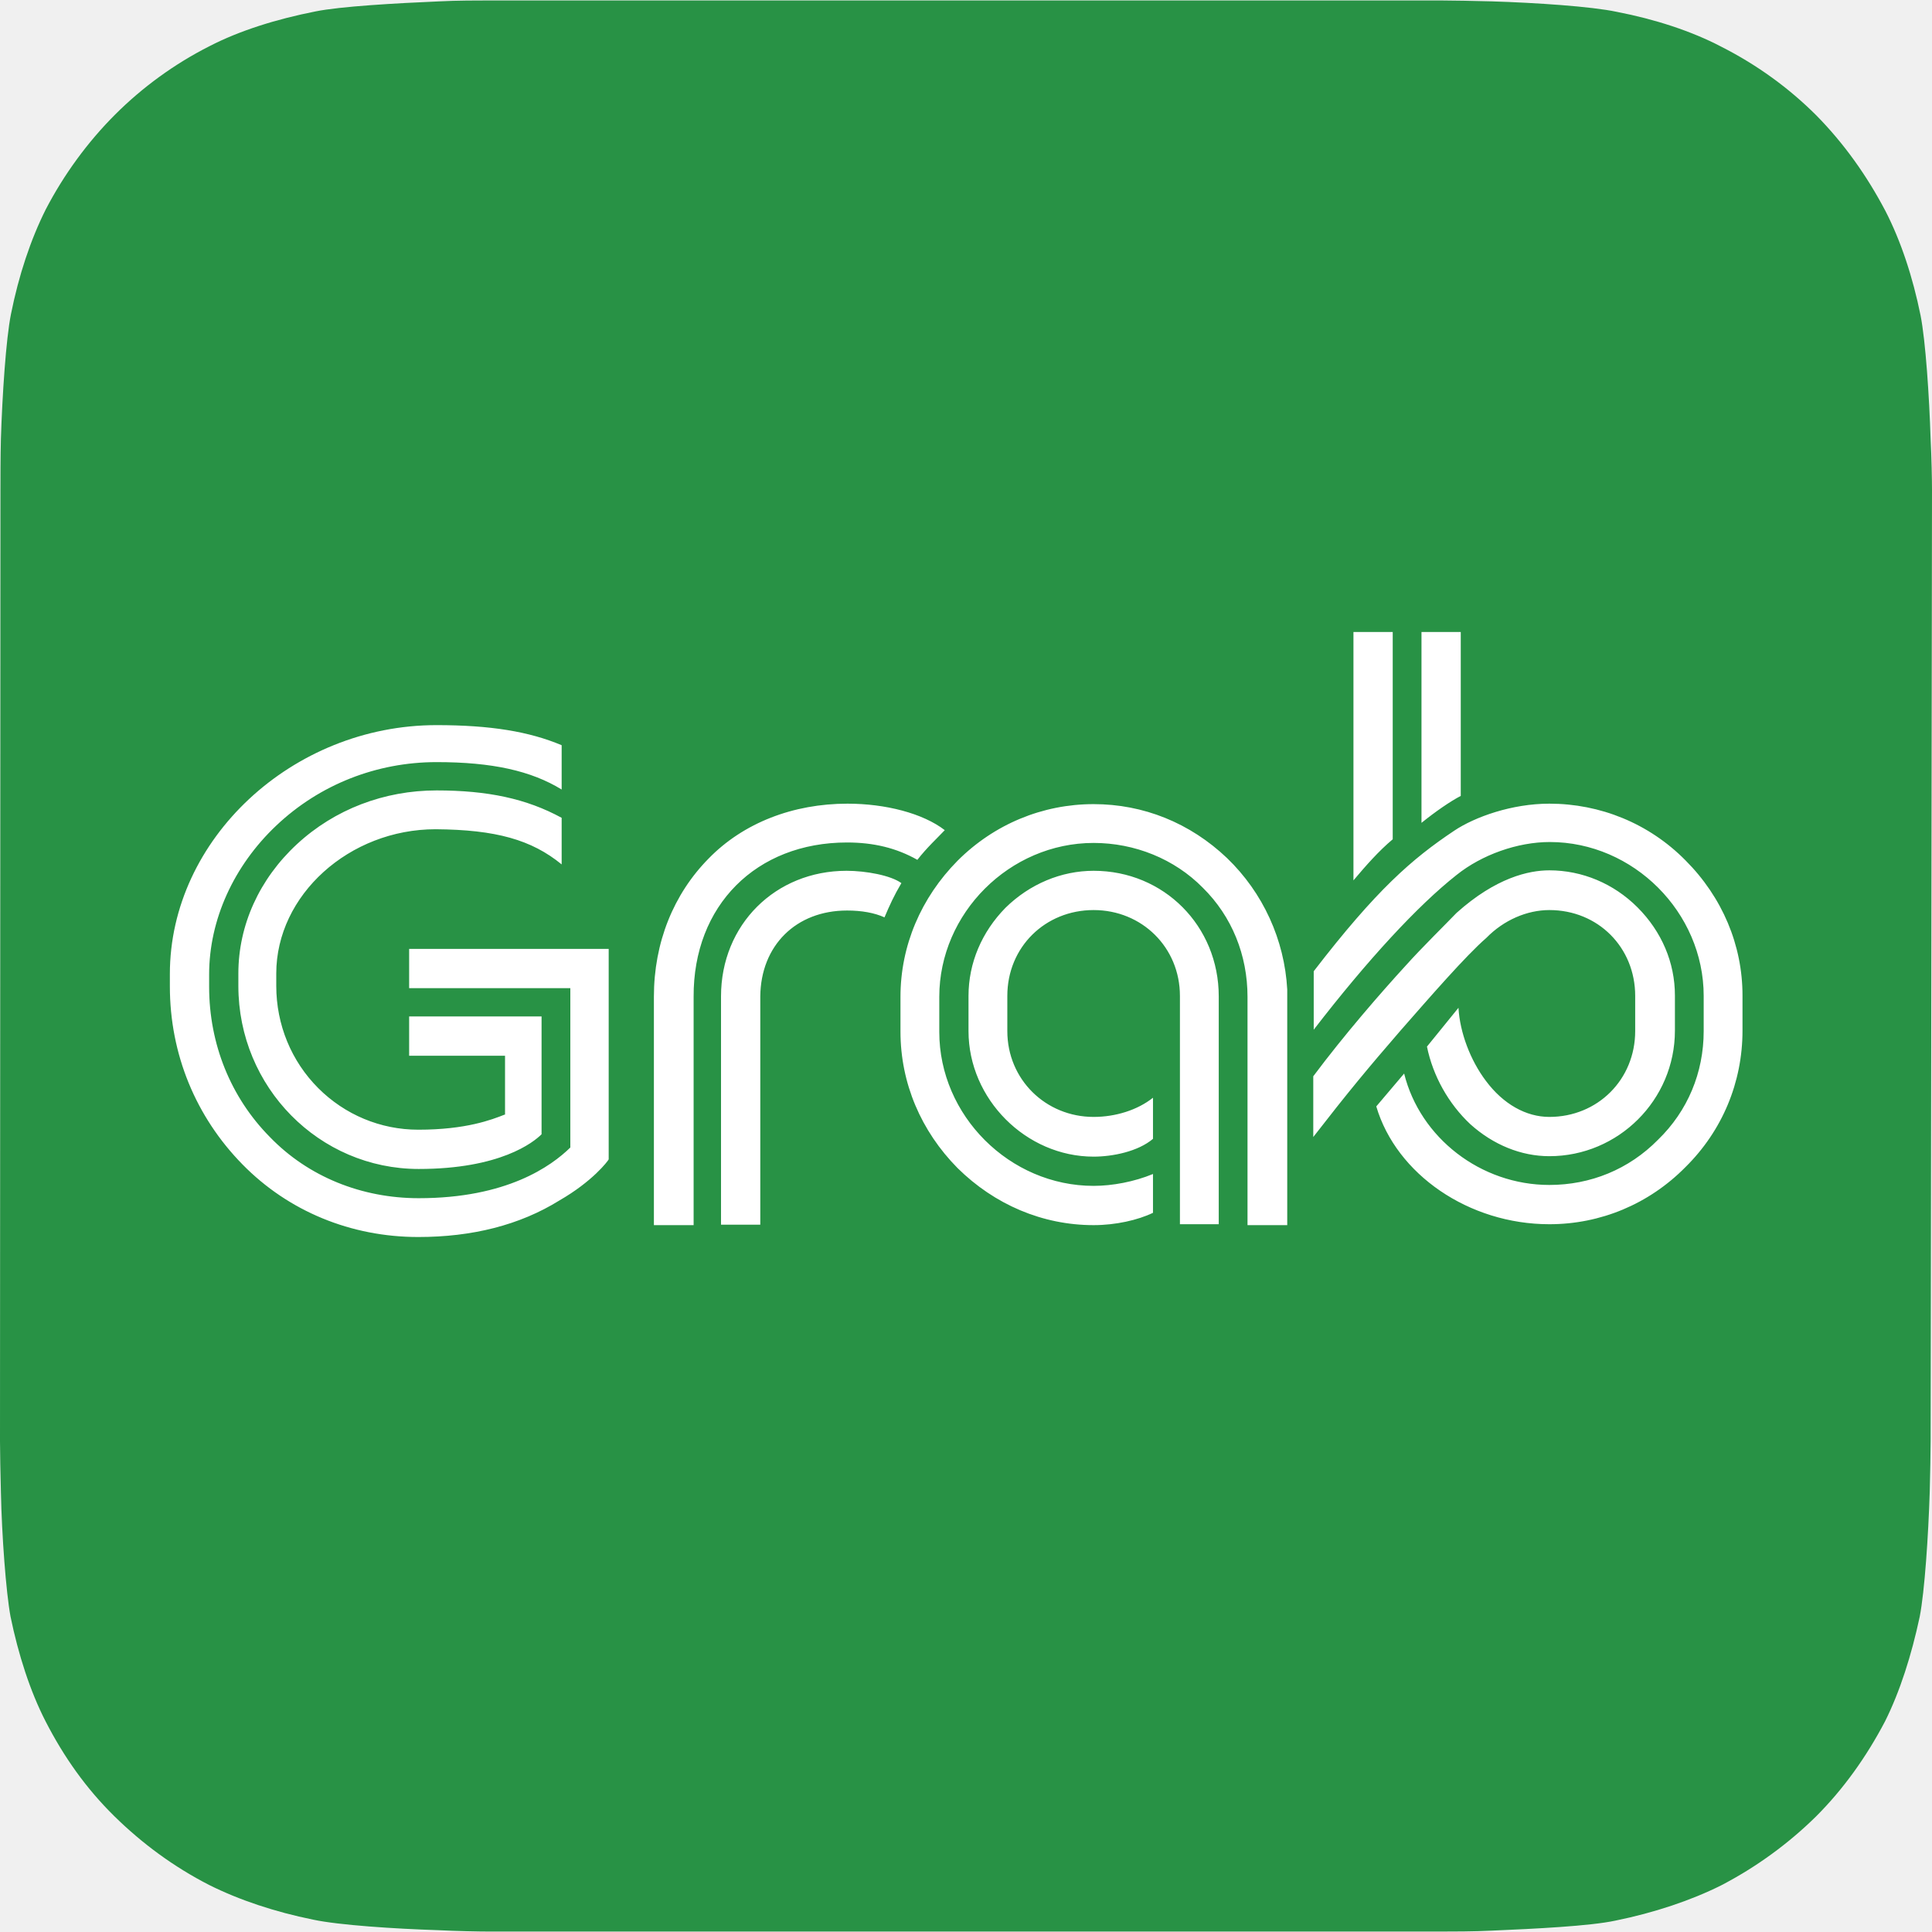
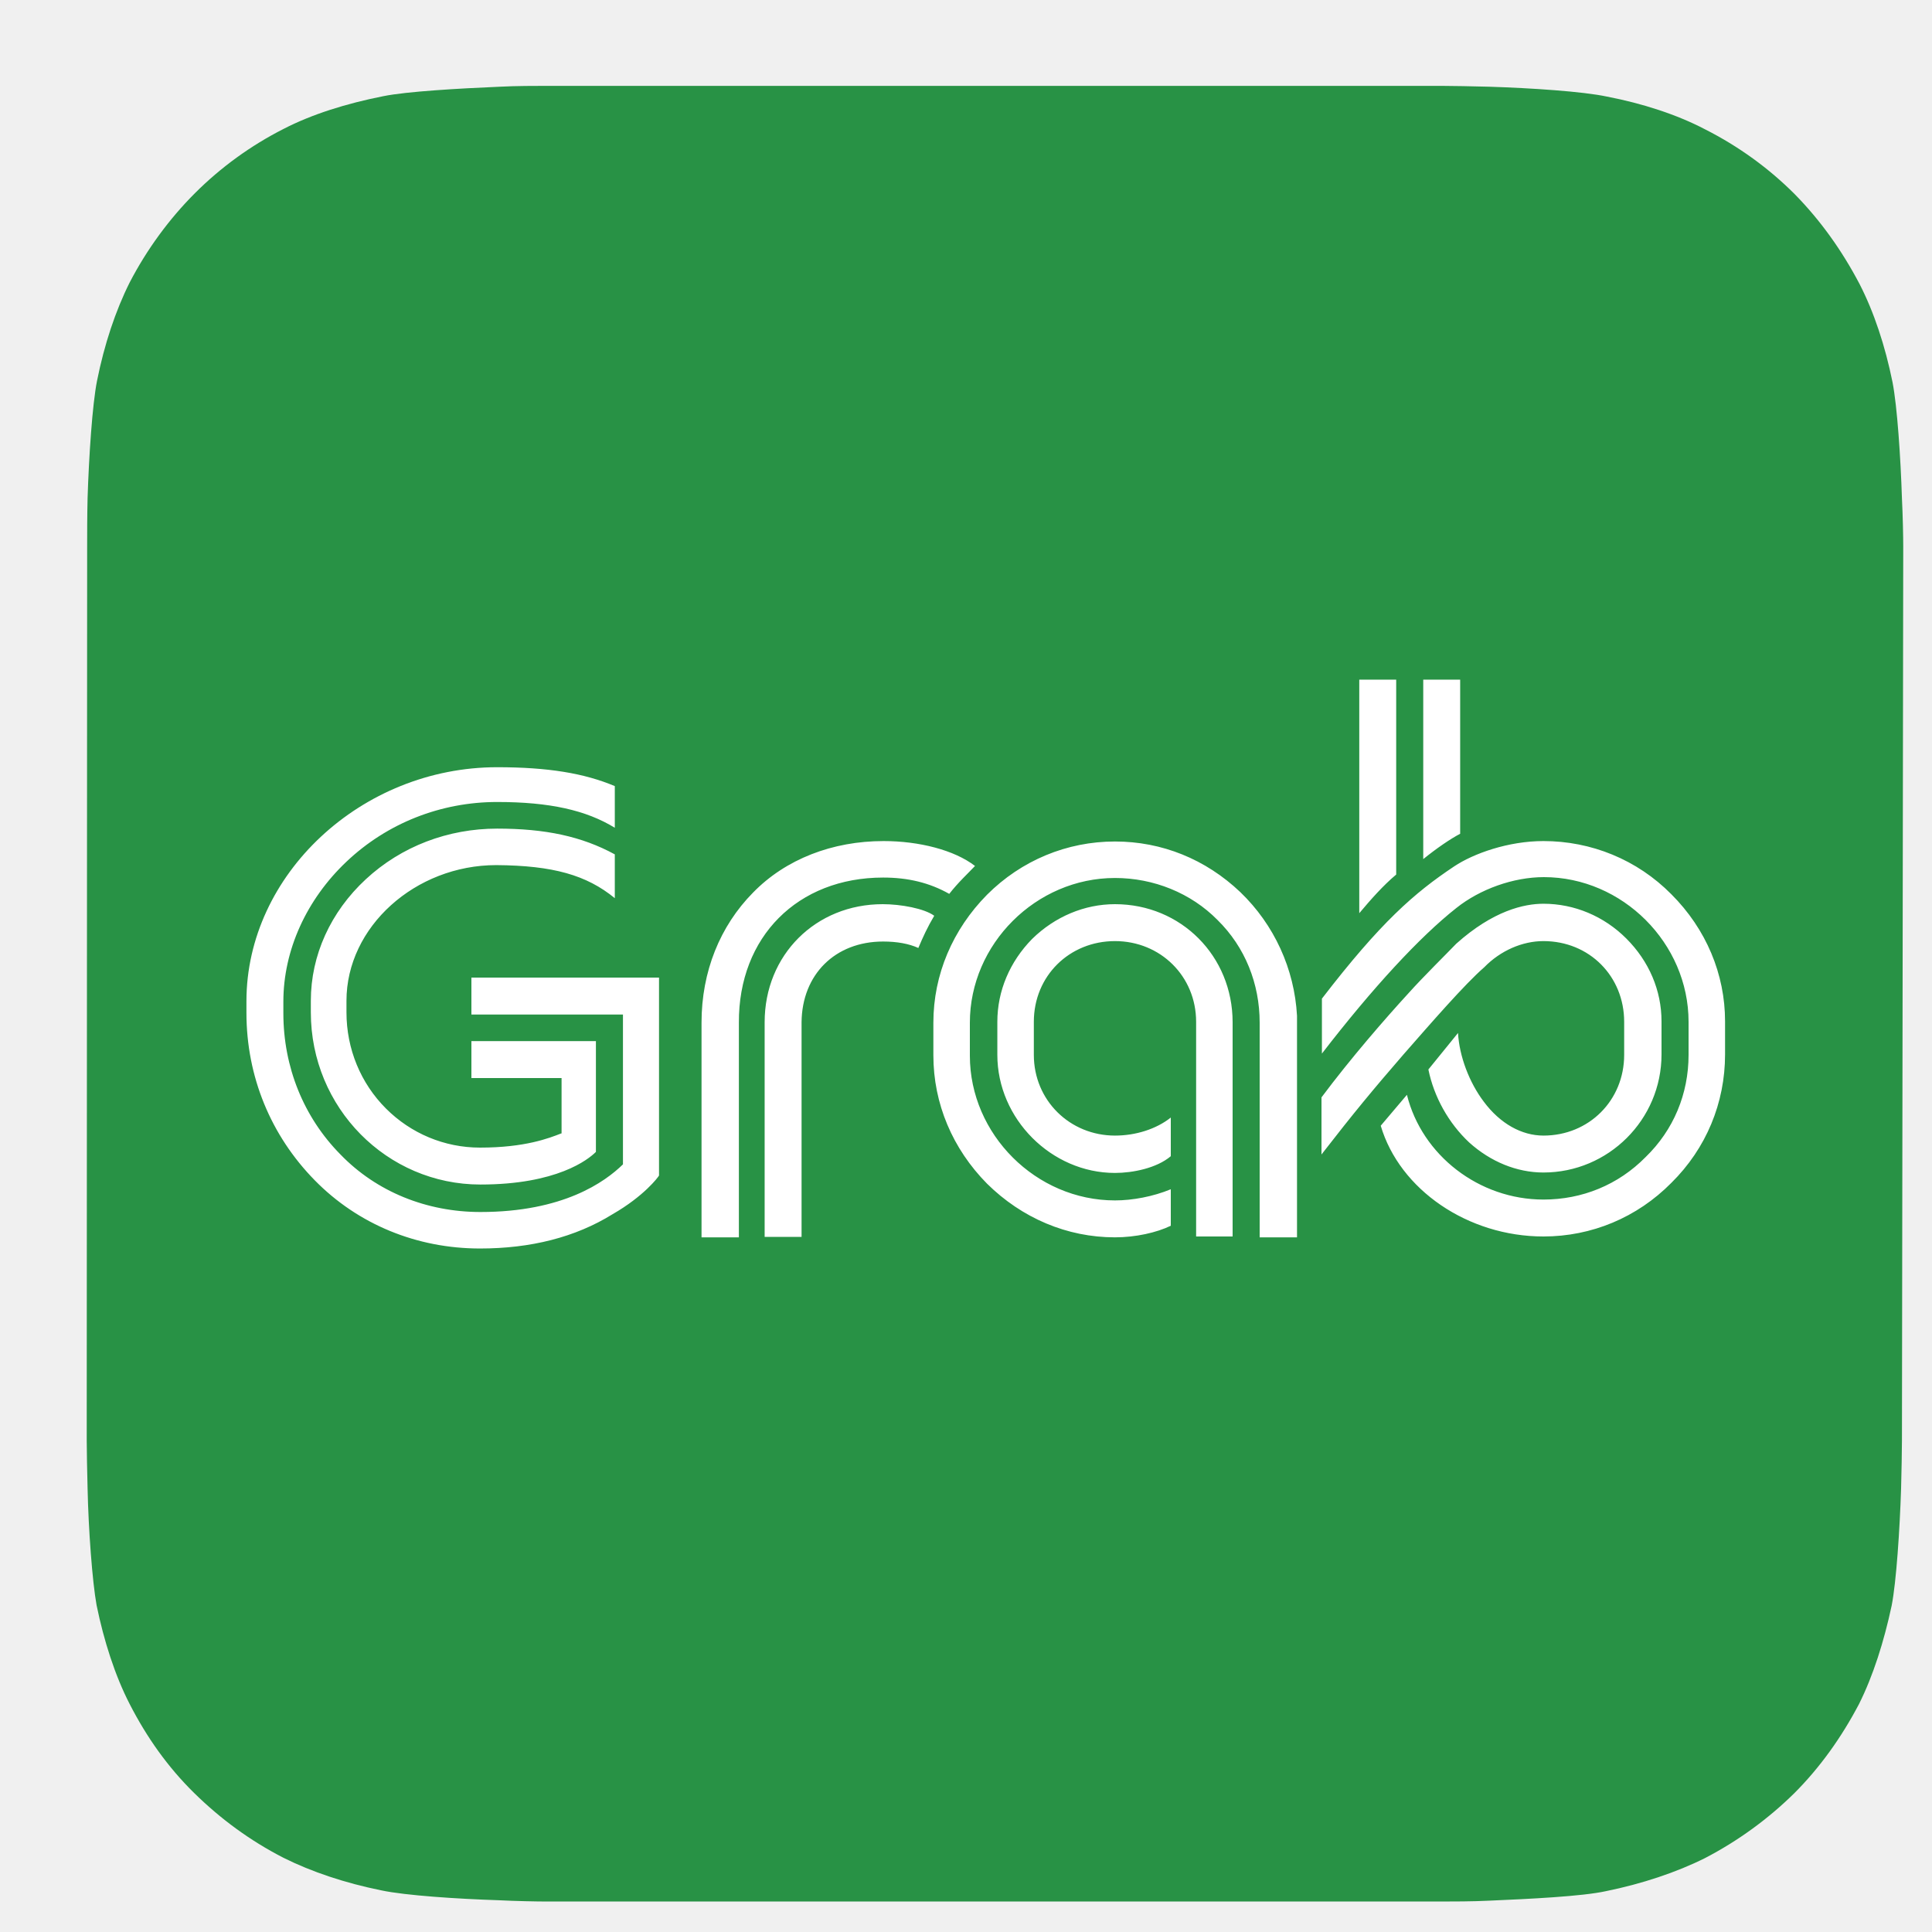
- <svg xmlns="http://www.w3.org/2000/svg" height="2500" viewBox=".2 0 423.1 422.9" width="2500">
+ <svg xmlns="http://www.w3.org/2000/svg" height="100" viewBox="-20 -20 450 450" width="100">
  <path clip-rule="evenodd" d="m423 315.5c0 2.4-.1 7.3-.2 11.2-.3 9.4-1.1 21.7-2.2 27.3-1.8 8.4-4.3 16.3-7.6 22.9-4.1 7.8-9.1 14.8-15.1 20.8-6.1 6-13.1 11.1-20.8 15.1-6.6 3.3-14.7 6-23.1 7.7-5.5 1.2-17.7 1.8-27.1 2.2-3.8.2-8.9.2-11.2.2h-208.4c-2.3 0-7.3-.1-11.2-.3-9.4-.3-21.7-1.1-27.3-2.3-8.4-1.7-16.2-4.3-22.8-7.6-7.8-4-14.7-9.1-20.8-15.1s-11-12.9-15-20.7c-3.4-6.6-6-14.7-7.7-23-1-5.5-1.9-17.7-2.1-27.2-.1-3.9-.2-8.9-.2-11.2l.1-208.3c0-2.3 0-7.3.1-11.2.3-9.5 1.1-21.8 2.2-27.3 1.7-8.5 4.3-16.3 7.6-22.9 4-7.7 9.2-14.8 15.2-20.8s13-11.1 20.7-15c6.6-3.4 14.6-5.9 23.2-7.6 5.4-1.1 17.6-1.8 27.1-2.2 3.6-.2 8.7-.2 11-.2h208.3c2.4 0 7.4.1 11.2.2 9.6.3 21.8 1.1 27.4 2.3 8.3 1.6 16.3 4.2 22.8 7.6 7.9 4 14.9 9.1 20.9 15.1 6 6.1 11 13.1 15.1 20.9 3.4 6.6 6 14.5 7.7 22.9 1.1 5.6 1.9 17.7 2.2 27.1.2 4 .3 8.9.3 11.2z" fill="#289245" fill-rule="evenodd" />
  <path d="m311.5 180.1v-41.8h8.6v35.9c-2.3 1.2-5.5 3.4-8.6 5.9m-14.9 12.6c2.7-3.2 5.5-6.4 8.6-9v-45.4h-8.6zm-99.2 33.1c0 11.3 4.5 21.8 12.5 29.9 8.1 8 18.6 12.5 29.8 12.5 4.8 0 9.7-1.1 13-2.7v-8.5c-4.1 1.7-8.9 2.6-13 2.6-18.4 0-33.8-15.4-33.8-33.7v-7.7c0-18.3 15.4-33.7 33.8-33.7 9 0 17.7 3.5 23.9 9.8 6.4 6.3 9.8 14.8 9.8 23.9v50h8.7v-51.6c-.6-10.9-5.3-21.2-13.2-28.8-8.1-7.7-18.3-11.8-29.2-11.8-11.2 0-21.8 4.4-29.8 12.4-8 8.1-12.5 18.6-12.5 29.8zm128.3-20.5c3.8-3.9 8.9-6.1 13.8-6.1 10.7 0 18.8 8.2 18.8 18.8v7.7c0 10.6-8.2 18.8-18.8 18.8-5.1 0-10.1-2.8-13.9-7.9-3.4-4.5-5.7-10.6-6-16l-6.9 8.5c1.3 6.4 4.7 12.5 9.5 17 5 4.5 11.1 7 17.3 7 15.1 0 27.5-12.3 27.5-27.5v-7.7c0-7.2-2.9-14-8.2-19.3-5.2-5.2-12.1-8.1-19.3-8.1-4.5 0-11.7 1.6-20.3 9.3l-.1.1c-2.2 2.3-7.6 7.6-11 11.4-5.5 6-13.5 15.2-20.3 24.3v13.3c7.6-9.8 12-15.1 19.1-23.3 6.4-7.3 14.3-16.4 18.8-20.3m-202.5-16.1v-10.2c-7.7-4.2-16.2-6-27.4-6-11.4 0-22.3 4.1-30.6 11.8-8.2 7.6-12.8 17.7-12.8 28.3v2.7c0 22.2 17.7 40.1 39.5 40.1 17.8 0 25.1-5.8 26.9-7.6v-25.8h-29v8.6h21v12.9h-.1c-2.8 1.1-8.4 3.3-18.9 3.3-8.3 0-16.1-3.3-21.9-9.1-5.9-5.9-9.2-13.9-9.2-22.4v-2.7c0-17.2 16-31.6 34.9-31.6 13.2.1 21 2.3 27.6 7.7m62.5 10.1c3.2 0 6 .5 8.2 1.5 1.1-2.6 2.1-4.8 3.7-7.5-2.3-1.7-7.8-2.7-12-2.7-15.6 0-27.5 11.8-27.5 27.5v50h8.6v-50c.1-11.1 7.8-18.8 19-18.8m-148.3 13.9v2.7c0 14.9 5.7 28.6 15.9 39 10.1 10.3 23.8 15.9 38.5 15.9 11.8 0 22.2-2.6 30.9-8 7.3-4.2 10.6-8.6 10.8-9v-46.1h-43.7v8.6h35.3v34.9c-4.2 4.1-13.9 11.1-33.2 11.1-12.5 0-24.2-4.7-32.6-13.4-8.6-8.7-13.3-20.4-13.3-32.9v-2.7c0-12 5.4-23.8 14.7-32.6 9.5-9 22-13.9 35.1-13.9 12.2 0 20.7 1.9 27.4 6v-9.7c-7.1-3-15.6-4.4-27.4-4.4-31.6 0-58.4 25-58.4 54.5m229.7 54.9v-50c0-15.4-12-27.5-27.4-27.5-7.1 0-14 2.9-19.3 8.1-5.2 5.3-8.1 12.1-8.1 19.3v7.7c0 14.9 12.6 27.5 27.4 27.5 4.1 0 9.7-1.1 13-3.9v-9c-3.4 2.7-8.2 4.2-13 4.2-10.5 0-18.9-8.2-18.9-18.8v-7.7c0-10.7 8.3-18.8 18.9-18.8s18.9 8.2 18.9 18.8v50h8.5zm-81.4-83.7c5.8 0 10.8 1.2 15.4 3.8 2.1-2.7 4.4-4.8 6-6.5-4.8-3.7-13-5.8-21.3-5.8-11.9 0-22.8 4.2-30.4 12-7.7 7.8-12 18.4-12 30.3v50h8.7v-50c-.1-20 13.7-33.8 33.6-33.8m183.6 3.9c-8-8.1-18.7-12.4-29.8-12.4-8.2 0-16.3 2.9-20.8 5.9-9.3 6.2-17.1 13-30.8 30.8v12.8c11.8-15.3 22.8-27.2 31.3-33.9 5.5-4.4 13.3-7.2 20.4-7.2 18.3 0 33.7 15.4 33.7 33.7v7.7c0 9.1-3.5 17.5-10 23.8-6.4 6.5-14.8 9.9-23.8 9.9-15 0-28.3-10.3-31.8-24.4l-6.1 7.2c4.4 14.9 20.3 25.8 37.9 25.8 11.2 0 21.8-4.4 29.8-12.5 8.1-8 12.5-18.6 12.5-29.9v-7.7c0-11-4.4-21.5-12.5-29.6" fill="#fff" />
</svg>
